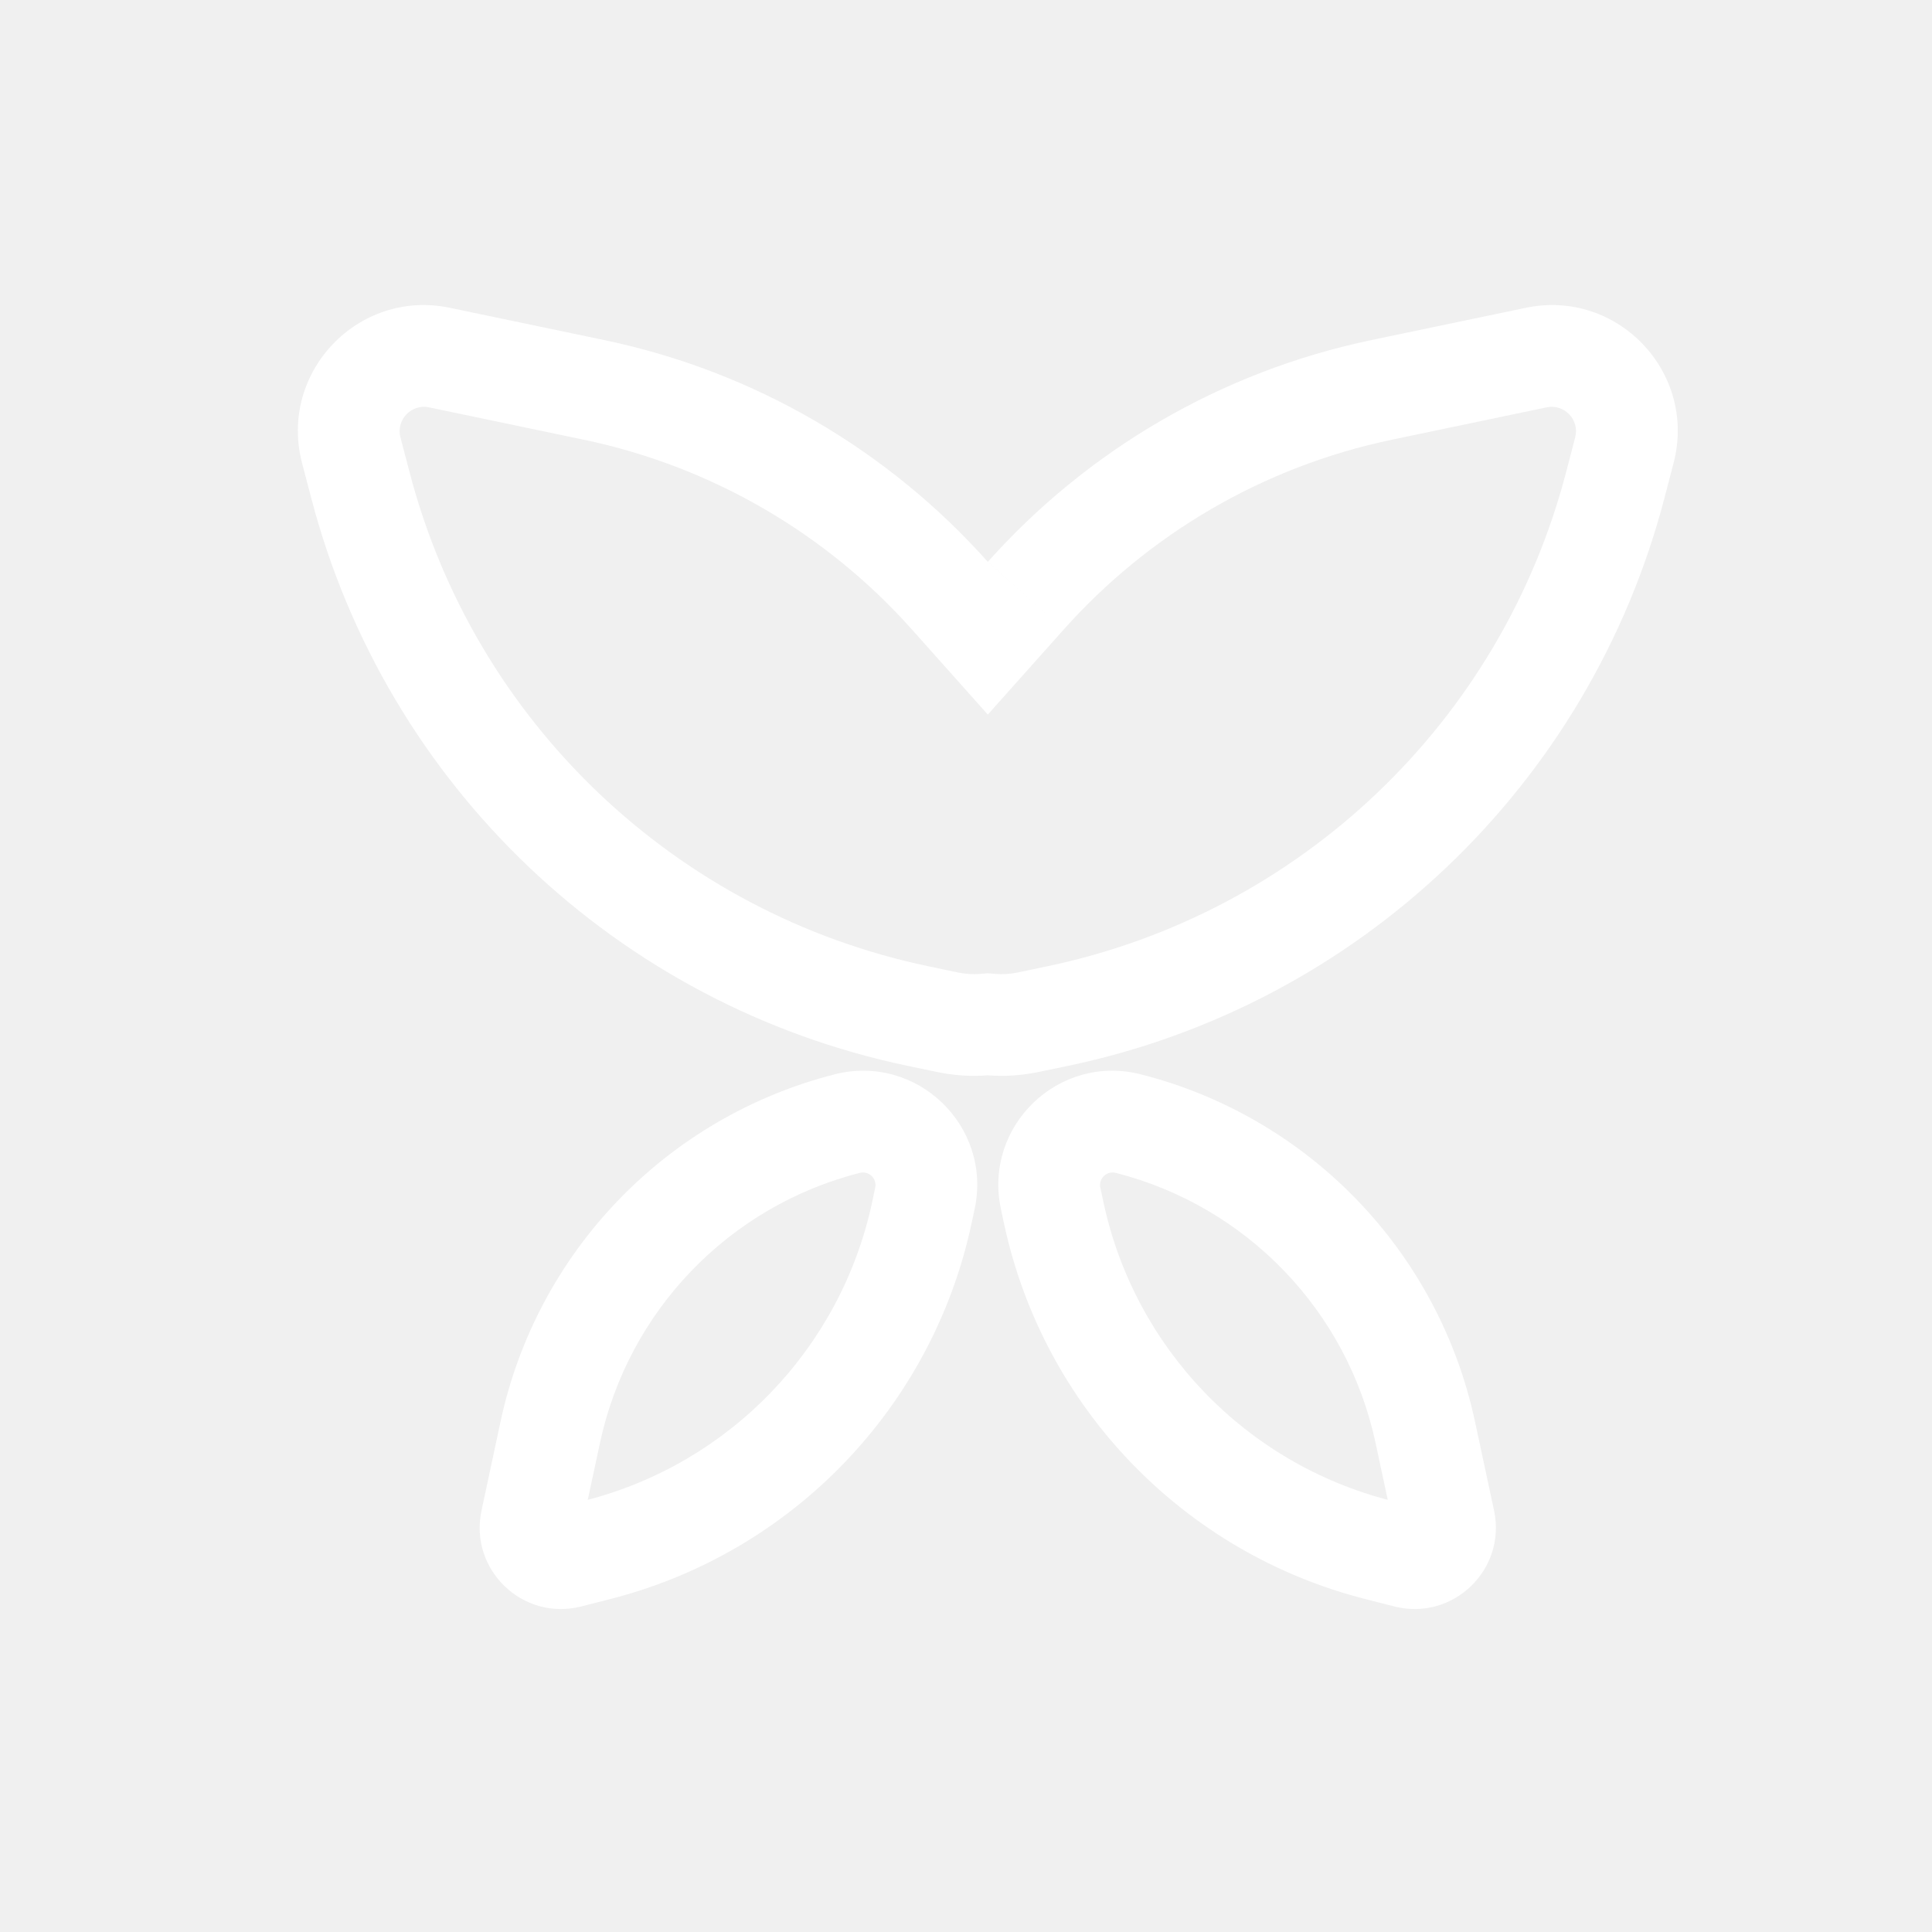
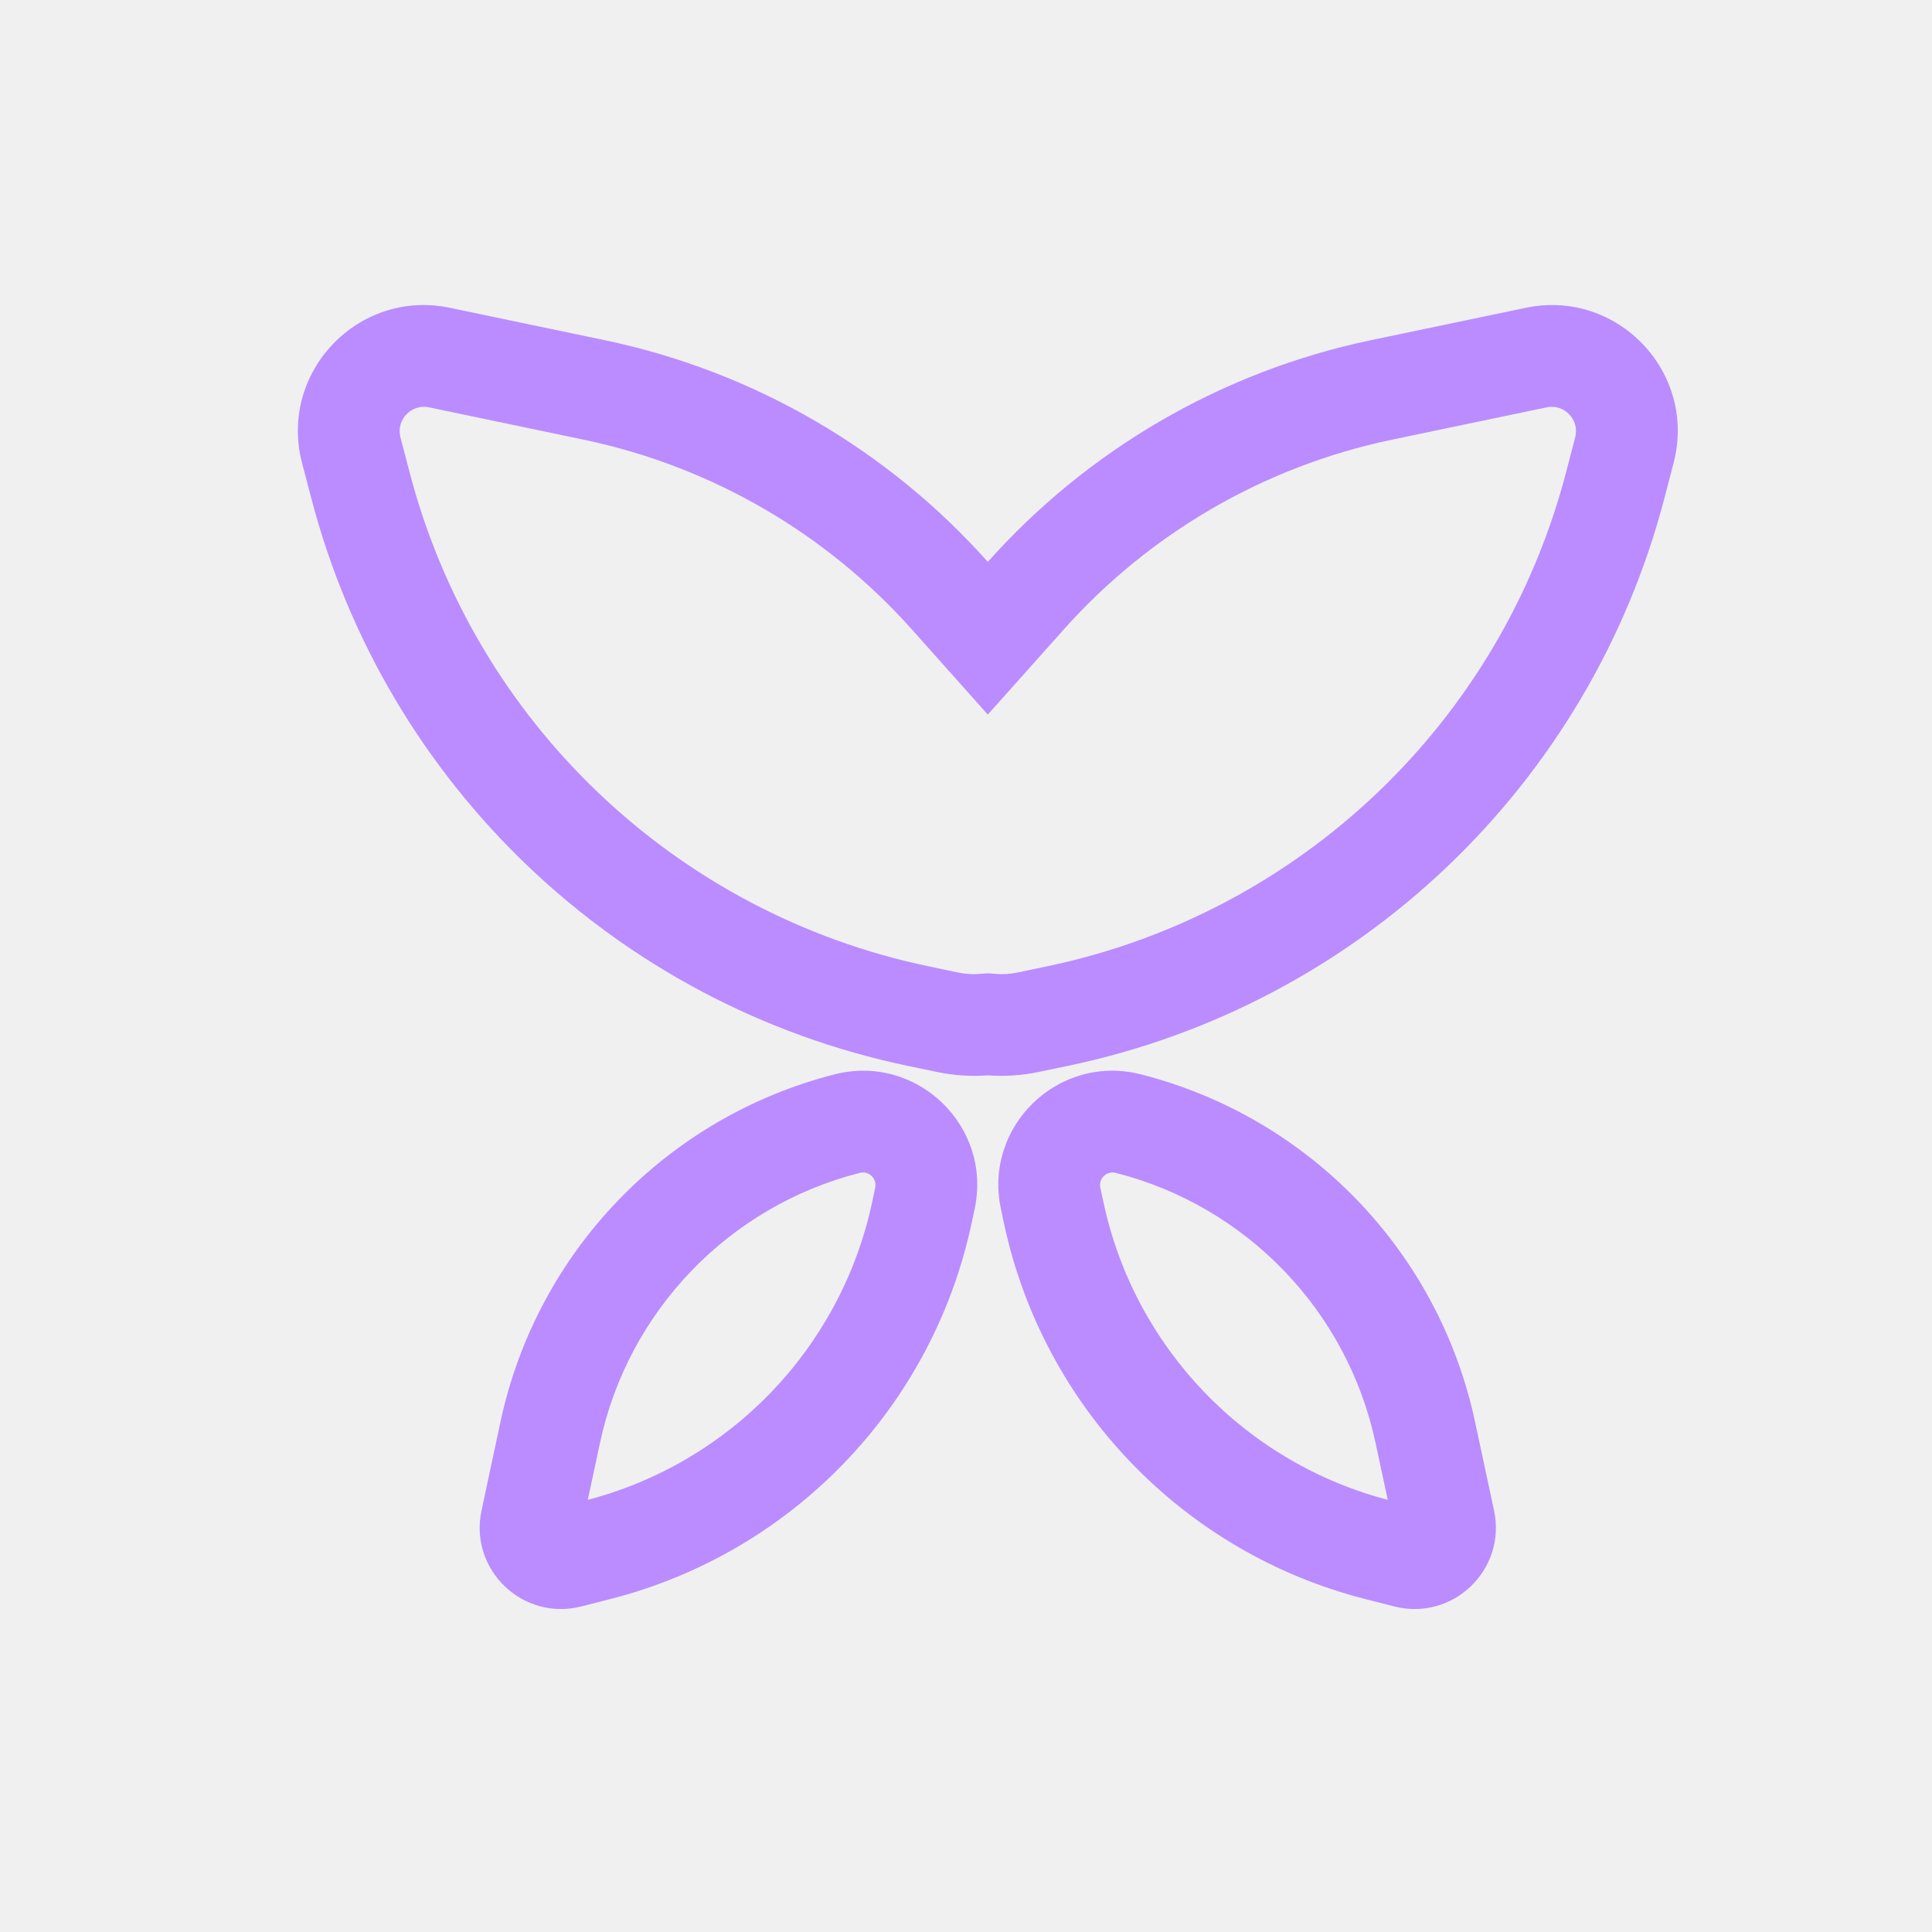
<svg xmlns="http://www.w3.org/2000/svg" width="38" height="38" viewBox="0 0 38 38" fill="none">
  <mask id="path-1-inside-1" fill="white">
    <path fill-rule="evenodd" clip-rule="evenodd" d="M26.969 6.69C23.998 7.312 21.376 8.869 19.429 11.051C17.483 8.869 14.861 7.312 11.89 6.69L8.848 6.054C7.046 5.677 5.476 7.327 5.941 9.108L6.122 9.797C7.597 15.444 12.141 19.769 17.853 20.964L18.429 21.084C18.77 21.156 19.106 21.175 19.429 21.15C19.752 21.175 20.088 21.156 20.429 21.084L21.006 20.964C26.718 19.769 31.262 15.444 32.737 9.798L32.917 9.108C33.383 7.327 31.813 5.677 30.011 6.054L26.969 6.69ZM22.44 21.131C20.824 20.718 19.337 22.149 19.687 23.78L19.748 24.067C20.522 27.678 23.274 30.538 26.852 31.451L27.425 31.597C28.576 31.89 29.635 30.872 29.386 29.71L29.011 27.96C28.296 24.62 25.75 21.975 22.44 21.131ZM16.416 21.131C18.033 20.719 19.519 22.149 19.17 23.78L19.108 24.068C18.335 27.678 15.582 30.538 12.005 31.451L11.432 31.597C10.28 31.89 9.222 30.872 9.471 29.71L9.845 27.96C10.561 24.621 13.107 21.975 16.416 21.131Z" />
  </mask>
-   <path d="M19.429 11.051L20.922 12.382L19.429 14.055L17.937 12.382L19.429 11.051ZM26.969 6.69L26.559 4.733L26.969 6.69ZM11.89 6.69L12.299 4.733L11.89 6.69ZM8.848 6.054L9.257 4.097L8.848 6.054ZM5.941 9.108L4.006 9.614L4.006 9.614L5.941 9.108ZM6.122 9.797L8.057 9.292V9.292L6.122 9.797ZM17.853 20.964L18.263 19.006H18.263L17.853 20.964ZM18.429 21.084L18.02 23.042H18.02L18.429 21.084ZM19.429 21.15L19.271 19.156L19.429 19.143L19.587 19.156L19.429 21.15ZM20.429 21.084L20.839 23.042H20.839L20.429 21.084ZM21.006 20.964L20.596 19.006H20.596L21.006 20.964ZM32.737 9.798L30.802 9.292L32.737 9.798ZM32.917 9.108L34.852 9.614L32.917 9.108ZM30.011 6.054L29.601 4.097L30.011 6.054ZM19.687 23.78L17.731 24.199L19.687 23.78ZM22.44 21.131L21.946 23.069H21.946L22.44 21.131ZM19.748 24.067L21.704 23.648H21.704L19.748 24.067ZM26.852 31.451L26.358 33.389L26.358 33.389L26.852 31.451ZM27.425 31.597L27.919 29.659L27.919 29.659L27.425 31.597ZM29.386 29.71L31.341 29.291H31.341L29.386 29.71ZM29.011 27.96L27.055 28.379L29.011 27.96ZM19.17 23.78L21.125 24.199V24.199L19.17 23.78ZM16.416 21.131L16.91 23.069L16.416 21.131ZM19.108 24.068L17.153 23.649V23.649L19.108 24.068ZM12.005 31.451L12.499 33.389H12.499L12.005 31.451ZM11.432 31.597L10.938 29.659L10.938 29.659L11.432 31.597ZM9.471 29.71L7.515 29.291V29.291L9.471 29.71ZM9.845 27.96L11.801 28.379L9.845 27.96ZM17.937 9.719C20.162 7.225 23.161 5.444 26.559 4.733L27.378 8.648C24.834 9.18 22.589 10.513 20.922 12.382L17.937 9.719ZM12.299 4.733C15.697 5.443 18.696 7.225 20.922 9.719L17.937 12.382C16.27 10.513 14.024 9.18 11.48 8.648L12.299 4.733ZM9.257 4.097L12.299 4.733L11.48 8.648L8.439 8.012L9.257 4.097ZM4.006 9.614C3.166 6.395 6.002 3.416 9.257 4.097L8.439 8.012C8.09 7.939 7.786 8.258 7.876 8.602L4.006 9.614ZM4.186 10.303L4.006 9.614L7.876 8.602L8.057 9.292L4.186 10.303ZM17.444 22.922C10.988 21.571 5.853 16.684 4.186 10.303L8.057 9.292C9.34 14.204 13.293 17.967 18.263 19.006L17.444 22.922ZM18.02 23.042L17.444 22.922L18.263 19.006L18.839 19.127L18.02 23.042ZM19.587 23.143C19.074 23.184 18.547 23.152 18.02 23.042L18.839 19.127C18.994 19.159 19.138 19.166 19.271 19.156L19.587 23.143ZM20.839 23.042C20.311 23.152 19.784 23.184 19.271 23.143L19.587 19.156C19.721 19.166 19.865 19.159 20.02 19.127L20.839 23.042ZM21.415 22.922L20.839 23.042L20.02 19.127L20.596 19.006L21.415 22.922ZM34.672 10.303C33.005 16.684 27.87 21.571 21.415 22.922L20.596 19.006C25.566 17.967 29.519 14.204 30.802 9.292L34.672 10.303ZM34.852 9.614L34.672 10.303L30.802 9.292L30.982 8.602L34.852 9.614ZM29.601 4.097C32.857 3.416 35.693 6.395 34.852 9.614L30.982 8.602C31.072 8.258 30.769 7.939 30.42 8.012L29.601 4.097ZM26.559 4.733L29.601 4.097L30.42 8.012L27.378 8.648L26.559 4.733ZM17.731 24.199C17.07 21.116 19.88 18.414 22.934 19.193L21.946 23.069C21.768 23.023 21.604 23.181 21.642 23.361L17.731 24.199ZM17.793 24.486L17.731 24.199L21.642 23.361L21.704 23.648L17.793 24.486ZM26.358 33.389C22.044 32.288 18.725 28.84 17.793 24.486L21.704 23.648C22.318 26.516 24.504 28.788 27.346 29.513L26.358 33.389ZM26.93 33.535L26.358 33.389L27.346 29.513L27.919 29.659L26.93 33.535ZM31.341 29.291C31.901 31.904 29.52 34.195 26.93 33.535L27.919 29.659C27.632 29.585 27.368 29.839 27.43 30.129L31.341 29.291ZM30.967 27.541L31.341 29.291L27.43 30.129L27.055 28.379L30.967 27.541ZM22.934 19.193C26.98 20.224 30.092 23.459 30.967 27.541L27.055 28.379C26.499 25.782 24.52 23.725 21.946 23.069L22.934 19.193ZM17.214 23.361C17.253 23.181 17.089 23.023 16.91 23.069L15.922 19.193C18.977 18.414 21.786 21.117 21.125 24.199L17.214 23.361ZM17.153 23.649L17.214 23.361L21.125 24.199L21.064 24.487L17.153 23.649ZM11.511 29.513C14.352 28.788 16.538 26.516 17.153 23.649L21.064 24.487C20.131 28.84 16.813 32.289 12.499 33.389L11.511 29.513ZM10.938 29.659L11.511 29.513L12.499 33.389L11.926 33.535L10.938 29.659ZM11.426 30.129C11.488 29.84 11.224 29.586 10.938 29.659L11.926 33.535C9.336 34.195 6.955 31.904 7.515 29.291L11.426 30.129ZM11.801 28.379L11.426 30.129L7.515 29.291L7.89 27.541L11.801 28.379ZM16.91 23.069C14.337 23.725 12.357 25.783 11.801 28.379L7.89 27.541C8.765 23.459 11.876 20.225 15.922 19.193L16.91 23.069Z" fill="white" mask="url(#path-1-inside-1)" />
+   <path d="M19.429 11.051L20.922 12.382L19.429 14.055L17.937 12.382L19.429 11.051ZM26.969 6.69L26.559 4.733L26.969 6.69ZM11.89 6.69L12.299 4.733L11.89 6.69ZM8.848 6.054L9.257 4.097L8.848 6.054ZM5.941 9.108L4.006 9.614L4.006 9.614L5.941 9.108ZM6.122 9.797L8.057 9.292V9.292L6.122 9.797ZM17.853 20.964L18.263 19.006H18.263L17.853 20.964ZM18.429 21.084L18.02 23.042H18.02L18.429 21.084ZM19.429 21.15L19.271 19.156L19.429 19.143L19.587 19.156L19.429 21.15ZM20.429 21.084L20.839 23.042H20.839L20.429 21.084ZM21.006 20.964L20.596 19.006H20.596L21.006 20.964ZM32.737 9.798L30.802 9.292L32.737 9.798ZM32.917 9.108L34.852 9.614L32.917 9.108ZM30.011 6.054L29.601 4.097L30.011 6.054ZM19.687 23.78L17.731 24.199L19.687 23.78ZM22.44 21.131L21.946 23.069H21.946L22.44 21.131ZM19.748 24.067L21.704 23.648H21.704L19.748 24.067ZM26.852 31.451L26.358 33.389L26.358 33.389L26.852 31.451ZM27.425 31.597L27.919 29.659L27.919 29.659L27.425 31.597ZM29.386 29.71L31.341 29.291H31.341L29.386 29.71ZM29.011 27.96L27.055 28.379L29.011 27.96ZM19.17 23.78L21.125 24.199V24.199L19.17 23.78ZM16.416 21.131L16.91 23.069L16.416 21.131ZM19.108 24.068L17.153 23.649V23.649L19.108 24.068ZM12.005 31.451L12.499 33.389H12.499L12.005 31.451ZM11.432 31.597L10.938 29.659L10.938 29.659L11.432 31.597ZM9.471 29.71L7.515 29.291V29.291L9.471 29.71ZM9.845 27.96L11.801 28.379L9.845 27.96ZM17.937 9.719C20.162 7.225 23.161 5.444 26.559 4.733L27.378 8.648C24.834 9.18 22.589 10.513 20.922 12.382L17.937 9.719ZM12.299 4.733C15.697 5.443 18.696 7.225 20.922 9.719L17.937 12.382C16.27 10.513 14.024 9.18 11.48 8.648L12.299 4.733ZM9.257 4.097L12.299 4.733L11.48 8.648L8.439 8.012L9.257 4.097ZM4.006 9.614C3.166 6.395 6.002 3.416 9.257 4.097L8.439 8.012C8.09 7.939 7.786 8.258 7.876 8.602L4.006 9.614ZM4.186 10.303L4.006 9.614L7.876 8.602L8.057 9.292L4.186 10.303ZM17.444 22.922C10.988 21.571 5.853 16.684 4.186 10.303L8.057 9.292C9.34 14.204 13.293 17.967 18.263 19.006L17.444 22.922ZM18.02 23.042L17.444 22.922L18.263 19.006L18.839 19.127L18.02 23.042ZM19.587 23.143C19.074 23.184 18.547 23.152 18.02 23.042L18.839 19.127C18.994 19.159 19.138 19.166 19.271 19.156L19.587 23.143ZM20.839 23.042C20.311 23.152 19.784 23.184 19.271 23.143L19.587 19.156C19.721 19.166 19.865 19.159 20.02 19.127L20.839 23.042ZM21.415 22.922L20.839 23.042L20.02 19.127L20.596 19.006L21.415 22.922ZM34.672 10.303C33.005 16.684 27.87 21.571 21.415 22.922L20.596 19.006C25.566 17.967 29.519 14.204 30.802 9.292L34.672 10.303ZM34.852 9.614L34.672 10.303L30.802 9.292L30.982 8.602L34.852 9.614ZM29.601 4.097C32.857 3.416 35.693 6.395 34.852 9.614L30.982 8.602C31.072 8.258 30.769 7.939 30.42 8.012L29.601 4.097ZM26.559 4.733L29.601 4.097L30.42 8.012L27.378 8.648L26.559 4.733ZM17.731 24.199C17.07 21.116 19.88 18.414 22.934 19.193L21.946 23.069C21.768 23.023 21.604 23.181 21.642 23.361L17.731 24.199ZM17.793 24.486L17.731 24.199L21.642 23.361L21.704 23.648L17.793 24.486ZM26.358 33.389C22.044 32.288 18.725 28.84 17.793 24.486L21.704 23.648C22.318 26.516 24.504 28.788 27.346 29.513L26.358 33.389ZM26.93 33.535L26.358 33.389L27.346 29.513L27.919 29.659L26.93 33.535ZM31.341 29.291C31.901 31.904 29.52 34.195 26.93 33.535L27.919 29.659C27.632 29.585 27.368 29.839 27.43 30.129L31.341 29.291ZM30.967 27.541L31.341 29.291L27.43 30.129L27.055 28.379L30.967 27.541ZM22.934 19.193C26.98 20.224 30.092 23.459 30.967 27.541L27.055 28.379C26.499 25.782 24.52 23.725 21.946 23.069L22.934 19.193ZM17.214 23.361C17.253 23.181 17.089 23.023 16.91 23.069L15.922 19.193C18.977 18.414 21.786 21.117 21.125 24.199L17.214 23.361ZM17.153 23.649L17.214 23.361L21.125 24.199L21.064 24.487L17.153 23.649ZM11.511 29.513C14.352 28.788 16.538 26.516 17.153 23.649L21.064 24.487C20.131 28.84 16.813 32.289 12.499 33.389L11.511 29.513ZM10.938 29.659L11.511 29.513L12.499 33.389L11.926 33.535L10.938 29.659ZM11.426 30.129C11.488 29.84 11.224 29.586 10.938 29.659L11.926 33.535C9.336 34.195 6.955 31.904 7.515 29.291L11.426 30.129ZM11.801 28.379L11.426 30.129L7.515 29.291L7.89 27.541L11.801 28.379ZM16.91 23.069C14.337 23.725 12.357 25.783 11.801 28.379L7.89 27.541C8.765 23.459 11.876 20.225 15.922 19.193L16.91 23.069Z" fill="#BA8CFF" mask="url(#path-1-inside-1)" />
</svg>
